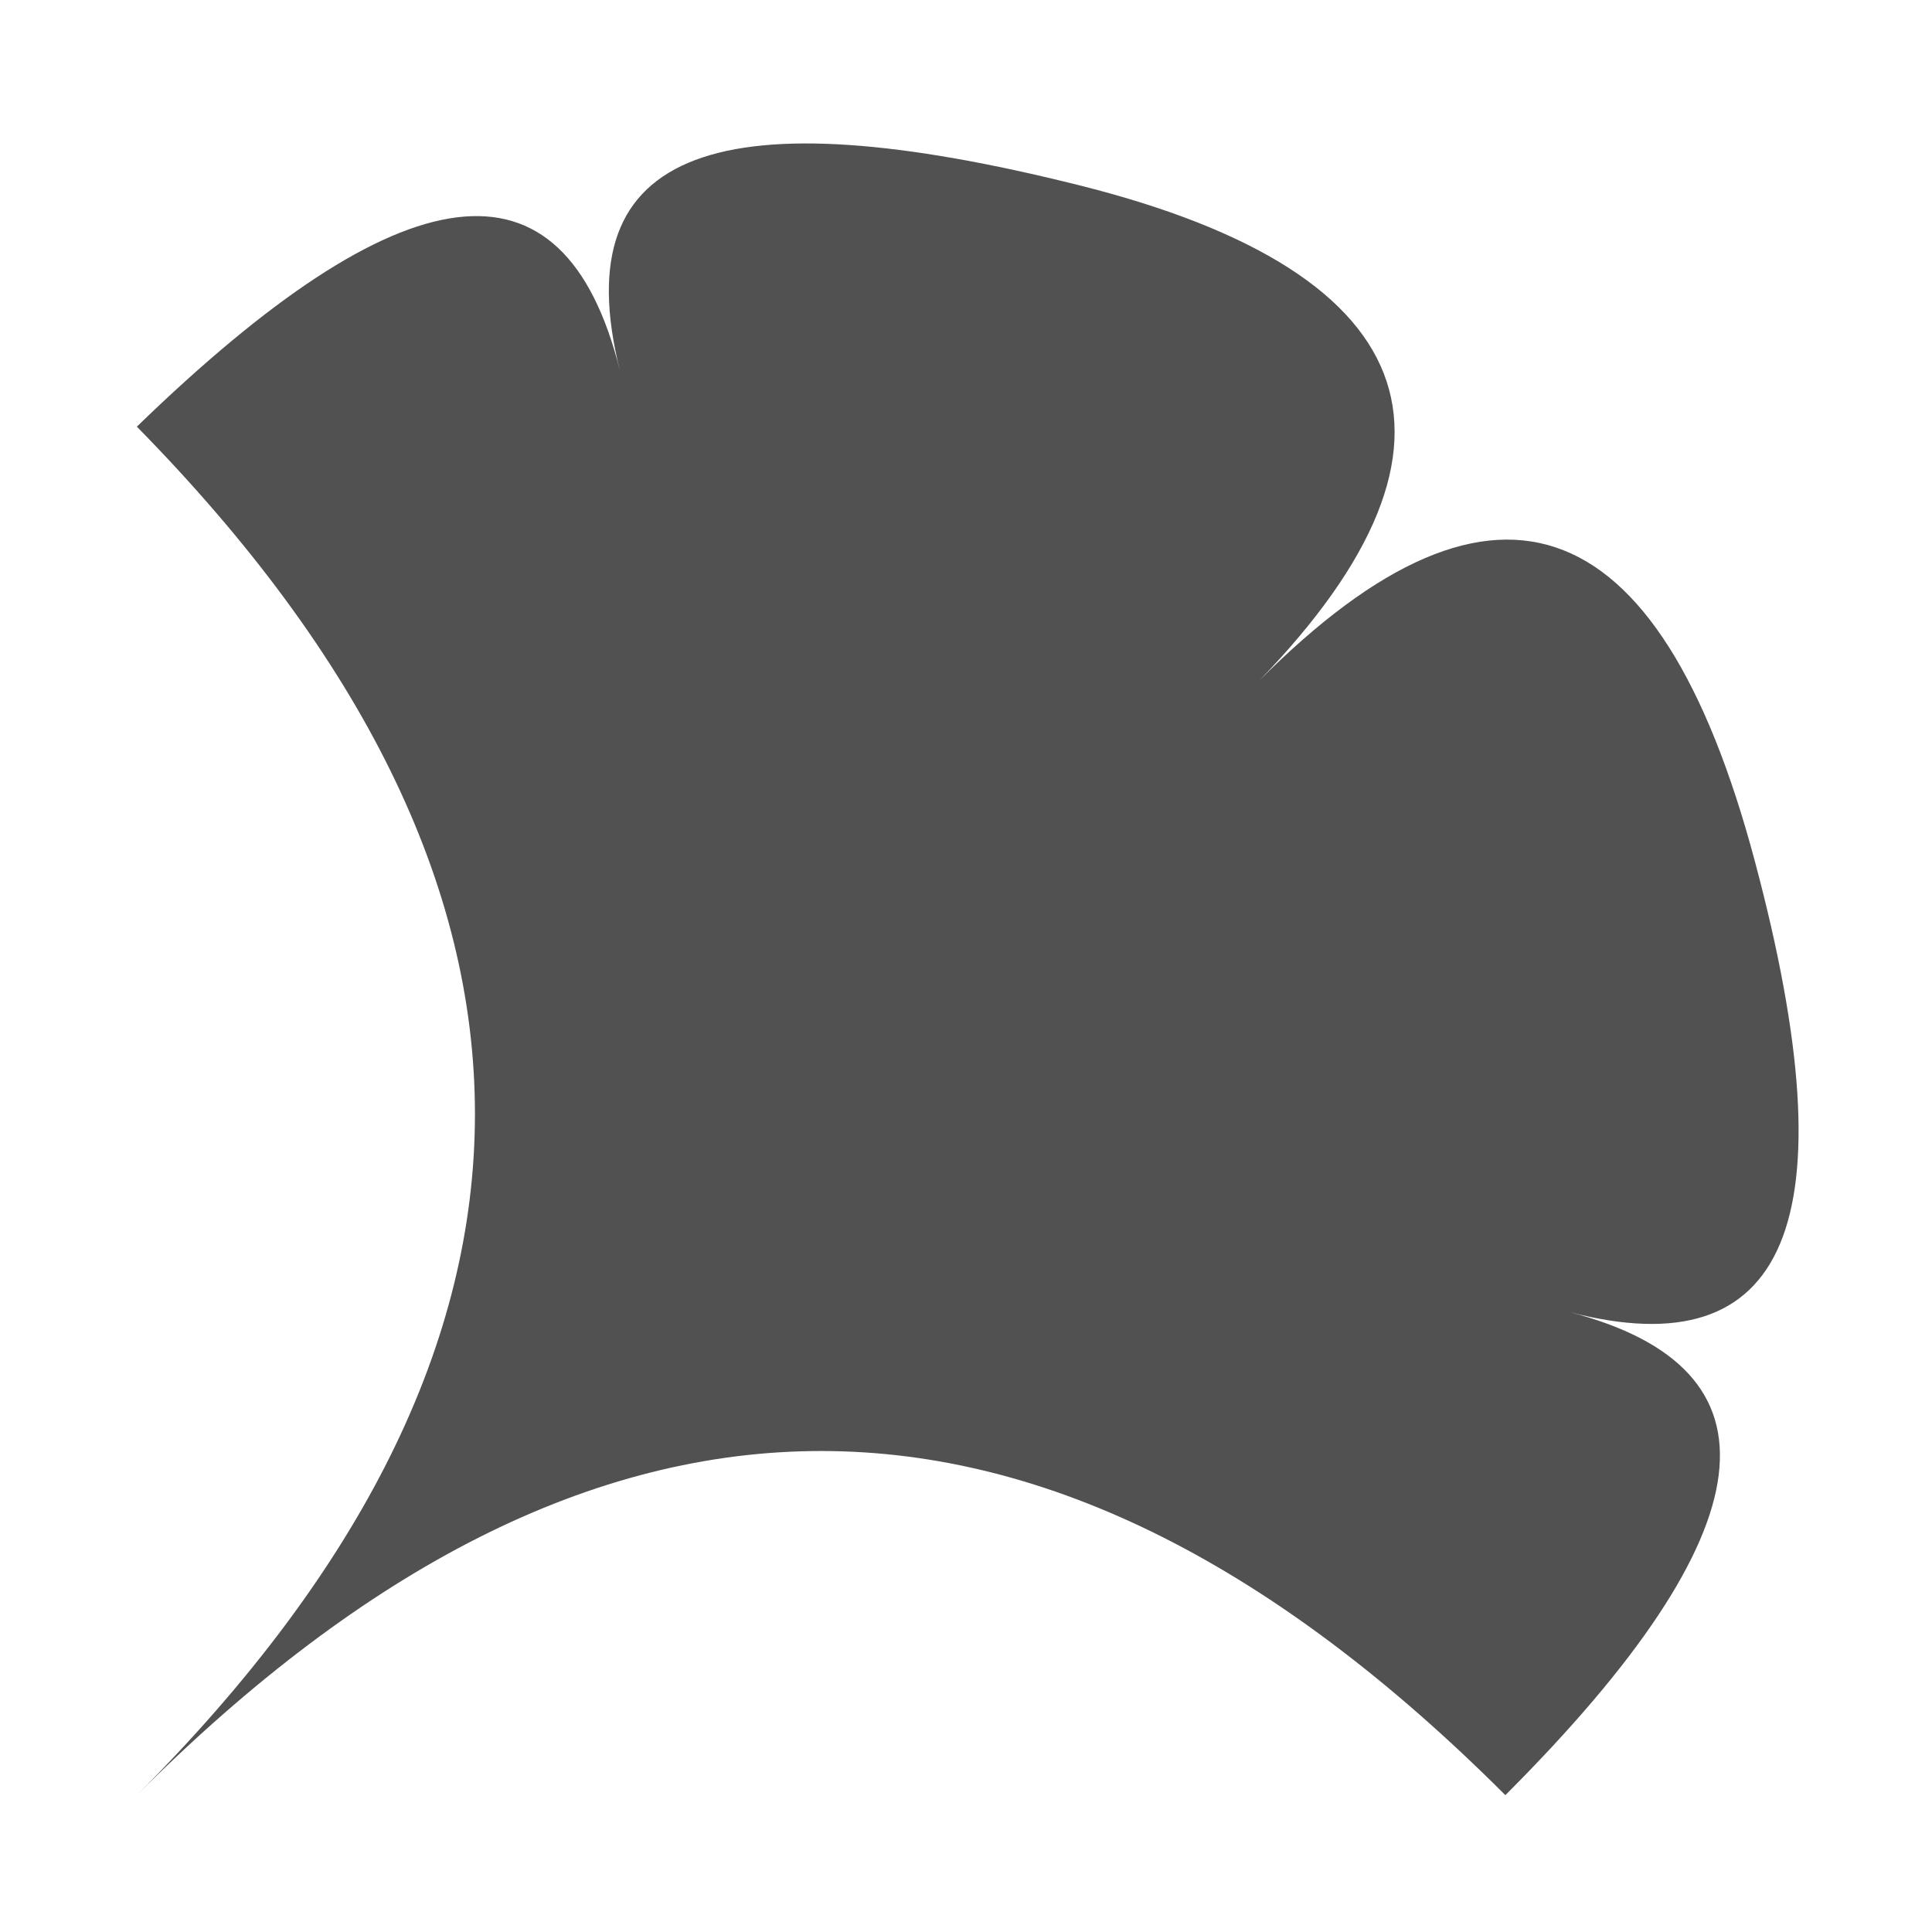
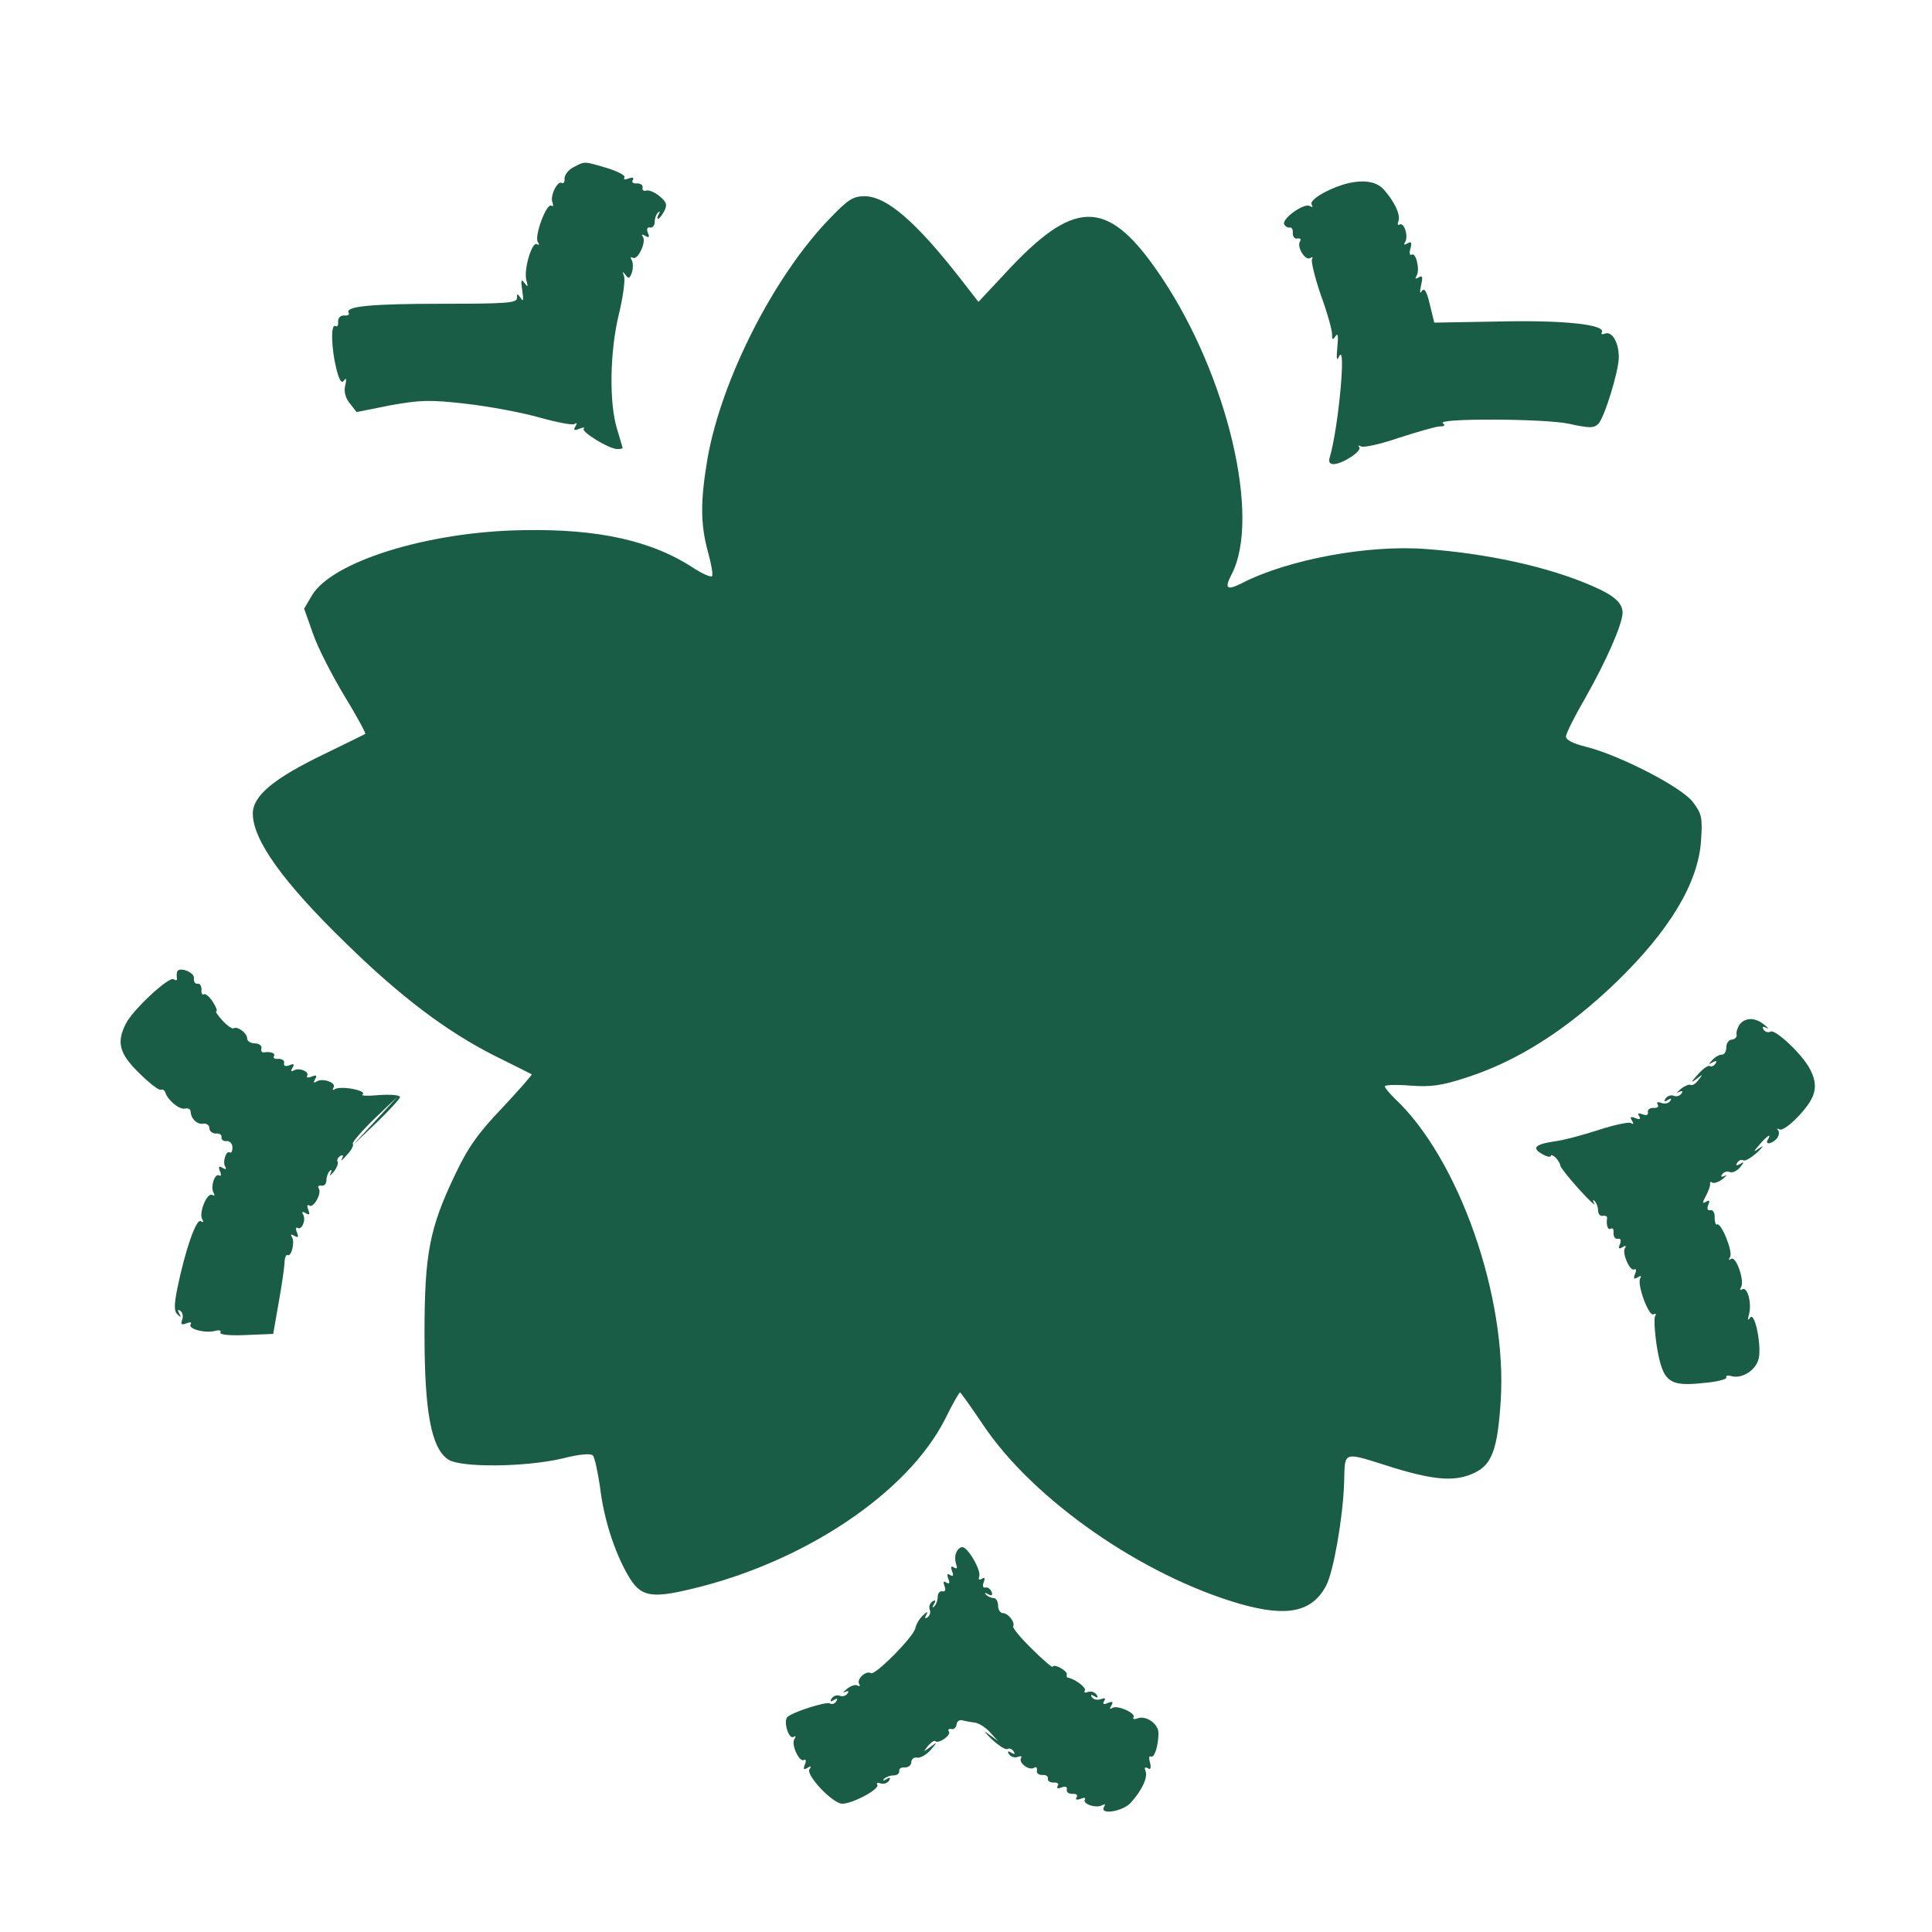
- <svg xmlns="http://www.w3.org/2000/svg" version="1.1" x="0px" y="0px" width="24px" height="24px" viewBox="0 0 24 24">
-   <style type="text/css">
- 	.st0{fill:#515151;}
- </style>
-   <path class="st0" d="M1.7,22.3c5.7-5.7,11.3-5.7,17,0c3.3-3.3,3.5-5.3,0.8-6c2.7,0.7,3.5-1.1,2.3-5.6s-3.3-5.2-6.3-2.1  c3-3,2.3-5.2-2.1-6.3S7,1.8,7.7,4.6C7,1.8,5,2.1,1.7,5.3C7.3,11,7.3,16.7,1.7,22.3" />
+ <svg xmlns="http://www.w3.org/2000/svg" version="1.0" width="512pt" height="512pt" viewBox="0 0 512 512" preserveAspectRatio="xMidYMid meet">
+   <g transform="translate(0,512) scale(0.1,-0.1)" fill="#000000" stroke="none">
+     <path fill="#1a5d47" d="M1520 4677 c-14 -7 -24 -21 -24 -30 1 -9 -2 -14 -7 -12 -11 8 -32 -34 -25 -51 3 -8 2 -13 -3 -9 -13 7 -45 -80 -36 -96 5 -7 4 -10 -2 -6 -13 8 -36 -68 -28 -96 5 -18 4 -19 -5 -7 -9 12 -10 8 -6 -20 4 -25 3 -31 -4 -20 -9 13 -10 13 -10 0 0 -13 -29 -15 -197 -15 -193 0 -259 -7 -249 -24 3 -5 -2 -8 -12 -7 -10 0 -16 -6 -16 -16 1 -10 -2 -15 -7 -12 -13 7 -11 -59 2 -112 8 -32 14 -42 21 -32 5 8 7 4 3 -13 -4 -17 0 -33 12 -48 l18 -23 90 18 c79 14 104 15 200 4 61 -7 147 -23 193 -36 46 -13 88 -21 94 -18 7 5 8 2 3 -6 -6 -10 -4 -12 11 -6 10 4 15 4 11 0 -8 -8 67 -54 89 -54 8 0 14 1 14 3 0 1 -7 24 -15 51 -21 69 -19 204 5 303 11 45 17 90 14 100 -5 14 -4 15 4 4 8 -11 11 -9 17 8 3 11 3 26 -1 32 -4 7 -3 9 3 6 13 -8 36 41 27 55 -5 7 -2 8 6 3 10 -6 12 -4 7 8 -4 10 -2 16 6 14 7 -1 12 6 12 15 0 9 4 20 9 25 5 4 6 3 2 -4 -4 -7 -5 -13 -2 -13 3 0 10 9 16 20 9 17 7 24 -12 40 -13 11 -29 17 -35 15 -7 -2 -12 1 -10 8 1 7 -6 11 -15 11 -10 -1 -15 3 -11 9 4 6 0 8 -11 4 -10 -4 -15 -3 -11 3 3 5 -18 16 -47 25 -62 18 -57 18 -88 2z" />
+     <path fill="#1a5d47" d="M3560 4631 c-48 -15 -91 -42 -84 -53 4 -7 3 -8 -5 -4 -14 9 -73 -32 -68 -48 3 -6 9 -10 15 -9 5 1 9 -5 8 -15 0 -9 5 -16 12 -14 8 1 11 -2 7 -8 -9 -14 14 -52 27 -44 6 4 8 3 5 -3 -3 -5 7 -47 23 -94 17 -46 30 -93 30 -104 0 -16 2 -17 9 -6 7 10 8 0 5 -30 -3 -29 -1 -37 4 -25 21 47 -1 -189 -24 -266 -4 -12 0 -18 10 -18 23 0 77 35 68 45 -4 5 -2 5 5 2 6 -4 52 6 101 23 50 16 98 30 108 30 12 0 15 3 8 8 -23 14 268 13 334 -1 54 -12 66 -12 78 0 16 17 54 139 54 177 0 38 -18 69 -36 62 -8 -3 -12 -2 -9 3 12 21 -103 33 -272 29 l-172 -3 -12 49 c-8 34 -14 44 -21 35 -5 -9 -6 -4 -2 15 5 22 4 27 -6 21 -9 -5 -11 -4 -6 4 10 16 -2 64 -13 56 -5 -3 -7 5 -3 17 4 16 2 19 -8 13 -9 -5 -11 -4 -6 4 9 15 -3 53 -15 46 -5 -3 -6 1 -3 9 6 17 -10 51 -39 84 -21 23 -59 27 -107 13z" />
+     <path d="M2200 4542 c-148 -152 -288 -427 -325 -637 -19 -112 -19 -174 1 -247 9 -32 14 -61 11 -65 -4 -3 -24 6 -45 19 -112 75 -256 107 -457 103 -253 -4 -507 -84 -559 -174 l-20 -34 23 -65 c12 -36 50 -110 83 -165 33 -54 58 -100 56 -102 -2 -1 -50 -25 -108 -53 -135 -65 -190 -111 -190 -158 0 -70 80 -182 247 -344 145 -142 266 -233 392 -297 53 -26 98 -49 100 -50 2 -1 -33 -41 -78 -89 -64 -67 -91 -105 -125 -177 -68 -142 -81 -210 -81 -422 0 -208 18 -303 63 -333 34 -22 206 -20 303 3 43 11 74 14 80 8 5 -5 13 -43 19 -83 10 -86 39 -174 75 -236 32 -55 59 -61 167 -35 300 71 574 255 673 451 19 39 37 70 39 70 2 0 29 -38 60 -84 133 -200 423 -402 684 -477 124 -35 190 -21 227 50 19 37 44 179 47 271 3 87 -8 84 132 40 112 -34 166 -37 216 -12 44 22 59 63 67 189 18 276 -111 643 -281 802 -14 14 -26 28 -26 32 0 4 30 5 68 2 55 -4 82 0 147 21 137 44 267 127 397 252 143 138 219 265 226 377 4 61 2 70 -22 102 -31 40 -195 124 -283 146 -33 8 -53 18 -53 27 0 8 23 54 51 102 56 99 98 194 99 226 0 26 -22 46 -80 71 -117 51 -277 86 -441 98 -153 12 -366 -28 -487 -90 -41 -21 -48 -15 -28 23 78 150 -11 526 -185 786 -138 207 -224 213 -399 29 l-87 -93 -49 63 c-117 150 -195 217 -253 217 -30 0 -44 -9 -91 -58z" fill="#1a5d47" />
+     <path fill="#1a5d47" d="M469 2543 c-1 -4 -1 -12 0 -16 1 -5 -3 -6 -9 -2 -12 8 -107 -80 -126 -117 -26 -50 -18 -80 34 -131 27 -27 53 -47 58 -45 5 2 10 -1 12 -7 7 -21 36 -45 51 -43 9 2 16 -1 16 -7 1 -20 17 -35 33 -33 9 2 17 -4 17 -12 0 -8 8 -14 17 -14 10 1 16 -3 15 -10 -1 -6 5 -11 13 -10 9 1 16 -7 16 -17 0 -10 -3 -16 -7 -13 -10 6 -20 -26 -12 -38 4 -7 1 -8 -7 -3 -10 6 -12 4 -7 -9 4 -9 3 -14 -2 -11 -12 7 -24 -31 -15 -46 4 -7 3 -9 -3 -6 -14 9 -37 -48 -27 -64 4 -7 3 -10 -4 -5 -12 7 -41 -76 -62 -178 -9 -46 -9 -61 1 -70 9 -8 10 -8 4 3 -5 9 -4 12 3 7 6 -4 8 -14 5 -23 -5 -13 -2 -15 11 -10 10 4 15 3 11 -3 -7 -12 39 -24 65 -17 11 3 17 1 14 -4 -3 -6 23 -9 67 -7 l73 3 14 80 c8 44 15 92 16 107 0 14 4 24 8 22 10 -6 20 34 12 47 -5 8 -3 9 6 4 10 -6 12 -4 7 9 -4 9 -3 15 2 12 11 -7 23 22 14 36 -4 7 -1 8 7 3 10 -6 12 -4 7 9 -4 10 -3 15 3 11 11 -7 33 32 25 45 -4 6 -1 9 7 8 7 -2 13 5 13 14 0 9 4 20 9 25 5 5 6 2 2 -7 -4 -8 -1 -6 8 4 8 10 13 22 11 27 -3 4 0 11 6 15 8 5 10 2 5 -7 -4 -8 2 -3 13 10 12 12 19 26 16 30 -2 4 24 34 58 67 l62 59 -60 -65 -60 -65 63 60 c34 33 62 63 62 68 0 5 -25 7 -55 5 -31 -3 -51 -2 -44 2 6 4 -5 10 -25 14 -20 4 -41 4 -48 0 -6 -4 -8 -3 -4 4 8 13 -29 26 -45 16 -8 -5 -9 -3 -4 6 6 10 4 12 -9 7 -9 -4 -15 -3 -12 2 7 11 -22 23 -36 14 -7 -4 -8 -1 -3 7 6 10 4 12 -8 7 -10 -4 -16 -2 -14 6 1 7 -6 11 -15 11 -10 -1 -15 2 -12 7 5 8 -9 13 -28 10 -5 0 -7 5 -5 12 1 6 -7 12 -18 12 -11 0 -20 6 -20 13 0 14 -25 33 -36 27 -3 -3 -17 7 -29 20 -13 14 -20 25 -17 25 4 0 0 11 -9 25 -9 14 -20 23 -24 20 -4 -3 -7 3 -6 13 0 9 -4 16 -10 15 -7 -1 -11 5 -10 15 1 17 -43 32 -45 15z" />
+     <path fill="#1a5d47" d="M4611 2406 c-6 -8 -10 -20 -9 -27 2 -7 -4 -13 -12 -14 -8 0 -15 -9 -15 -20 0 -11 -5 -20 -12 -20 -7 0 -18 -6 -25 -14 -11 -12 -11 -13 1 -6 10 5 12 4 7 -4 -4 -6 -11 -9 -15 -6 -5 2 -19 -8 -32 -23 -18 -20 -19 -23 -4 -12 18 14 19 14 6 -2 -7 -10 -17 -16 -21 -13 -4 2 -16 -3 -26 -11 -10 -9 -13 -12 -5 -8 9 4 12 3 7 -4 -4 -6 -13 -9 -20 -6 -8 3 -17 0 -22 -7 -5 -8 -3 -10 6 -4 8 5 11 4 6 -3 -4 -6 -14 -8 -23 -5 -10 4 -14 2 -10 -4 4 -6 -1 -10 -11 -9 -9 0 -16 -4 -15 -11 2 -8 -4 -10 -14 -6 -11 4 -14 3 -9 -5 5 -8 1 -10 -10 -5 -13 5 -15 3 -9 -7 5 -8 4 -11 -3 -6 -6 3 -44 -5 -84 -18 -40 -13 -94 -28 -120 -31 -52 -8 -60 -18 -28 -35 11 -6 20 -7 20 -3 0 4 6 1 13 -5 6 -7 12 -16 12 -21 0 -4 22 -32 49 -62 27 -30 46 -47 41 -39 -5 9 -4 12 1 7 5 -5 9 -16 9 -25 0 -9 6 -16 13 -14 6 1 11 -1 11 -5 -3 -20 2 -34 10 -29 5 3 8 -2 7 -12 0 -9 4 -16 11 -15 8 2 10 -4 6 -14 -5 -12 -3 -14 7 -8 8 5 11 4 6 -3 -8 -13 14 -63 25 -56 5 3 6 -3 2 -12 -5 -13 -3 -15 7 -9 8 5 11 4 7 -2 -10 -16 23 -104 35 -96 7 3 8 1 4 -5 -3 -6 -1 -43 5 -82 16 -93 32 -105 124 -95 36 3 63 10 60 15 -3 4 4 6 14 3 26 -7 60 13 70 41 12 29 -8 133 -21 114 -6 -9 -7 -6 -3 9 8 28 -4 75 -18 66 -6 -3 -7 -1 -3 6 10 16 -13 83 -26 75 -7 -5 -8 -2 -3 5 8 14 -24 93 -35 86 -3 -2 -6 6 -6 18 1 12 -4 21 -11 20 -8 -2 -10 4 -6 14 5 11 3 14 -6 8 -10 -6 -10 -2 0 16 7 13 12 28 11 32 -1 5 1 6 6 3 5 -3 18 2 28 10 10 9 13 12 5 8 -9 -4 -12 -3 -7 4 4 6 13 9 20 6 7 -3 19 3 27 12 12 15 12 17 0 9 -10 -5 -12 -4 -7 4 4 6 11 9 16 6 5 -3 21 7 37 21 15 15 19 20 8 13 -20 -14 -20 -13 -1 9 20 23 32 30 21 12 -9 -15 11 -12 24 3 6 8 7 18 3 22 -4 5 -2 5 4 2 7 -4 30 13 53 38 44 48 51 77 27 123 -20 38 -92 106 -104 98 -6 -3 -14 -1 -18 5 -5 8 -2 10 7 5 8 -4 5 0 -5 8 -24 20 -50 20 -65 2z" />
+     <path fill="#1a5d47" d="M2534 1005 c-4 -8 -3 -22 0 -31 4 -10 2 -13 -6 -8 -8 5 -9 2 -5 -10 5 -11 3 -15 -5 -10 -8 5 -9 2 -5 -10 5 -11 3 -15 -5 -10 -8 5 -9 2 -5 -9 4 -10 2 -16 -6 -14 -7 1 -12 -6 -12 -15 0 -9 -4 -20 -9 -25 -5 -5 -6 -2 -1 6 6 10 4 12 -4 7 -7 -5 -10 -14 -7 -22 3 -7 0 -16 -6 -20 -7 -5 -8 -2 -3 7 5 9 2 9 -9 -2 -10 -9 -18 -24 -20 -33 -3 -22 -107 -127 -118 -120 -13 8 -39 -16 -31 -29 3 -5 2 -7 -4 -4 -6 4 -19 -1 -29 -9 -10 -9 -13 -12 -5 -8 9 4 12 3 7 -4 -4 -6 -13 -9 -20 -6 -8 3 -17 0 -22 -7 -5 -8 -3 -10 6 -4 9 5 11 4 6 -4 -4 -6 -12 -9 -17 -5 -9 5 -96 -22 -112 -36 -12 -10 3 -61 16 -53 6 4 7 1 2 -6 -9 -15 14 -63 26 -55 5 3 6 -3 2 -12 -5 -13 -3 -15 7 -9 9 6 11 4 5 -4 -9 -16 62 -91 87 -91 28 0 100 39 93 50 -3 5 0 7 8 4 8 -3 18 0 23 7 5 8 3 10 -7 4 -8 -5 -11 -4 -6 1 5 5 16 9 25 9 9 0 16 5 15 11 -1 7 5 11 15 10 9 0 17 6 17 14 0 8 7 14 16 12 9 -1 24 8 35 20 19 22 19 23 -1 8 -19 -14 -19 -14 -6 3 8 9 16 15 19 13 8 -9 43 15 37 25 -4 5 -1 8 6 7 7 -2 13 4 14 12 1 8 7 13 15 11 8 -2 23 -5 33 -6 10 -1 28 -12 40 -25 l22 -24 -26 19 c-14 11 -11 6 8 -13 19 -18 38 -30 43 -27 5 3 12 0 16 -6 5 -8 3 -9 -6 -4 -9 6 -11 4 -6 -4 5 -7 15 -10 23 -7 8 3 12 2 9 -3 -8 -12 21 -34 34 -26 6 4 9 1 8 -7 -2 -7 5 -12 14 -12 10 1 16 -3 15 -10 -1 -6 6 -10 15 -10 10 1 15 -3 11 -9 -4 -6 0 -8 10 -4 10 4 16 2 14 -6 -1 -7 6 -11 15 -11 10 1 15 -3 11 -9 -4 -6 0 -8 11 -4 9 4 14 3 11 -2 -7 -12 31 -24 46 -15 8 4 9 3 5 -4 -14 -23 50 -13 71 11 29 32 45 66 39 83 -4 10 -2 12 6 8 7 -5 9 0 6 14 -4 12 -3 20 2 17 9 -5 20 28 20 62 0 25 -33 48 -56 39 -8 -3 -13 -2 -10 3 7 11 -43 33 -56 25 -7 -5 -8 -2 -3 6 6 10 4 12 -9 7 -11 -5 -15 -3 -10 5 5 8 2 9 -9 5 -9 -3 -19 -1 -23 5 -5 7 -2 8 6 3 9 -6 11 -4 6 4 -5 7 -15 10 -23 7 -8 -3 -11 -2 -8 4 5 7 -26 31 -45 34 -3 1 -4 4 -3 8 2 4 -6 12 -17 18 -11 6 -20 7 -20 3 0 -4 -25 17 -55 47 -30 29 -52 56 -50 60 6 10 -13 35 -27 35 -7 0 -13 9 -13 20 0 11 -5 20 -12 20 -6 0 -15 4 -20 9 -5 5 -2 6 6 1 9 -5 12 -3 9 6 -3 8 -10 13 -16 12 -7 -2 -9 4 -5 14 4 11 3 14 -5 9 -7 -4 -10 -2 -7 6 6 16 -30 78 -45 78 -6 0 -13 -7 -16 -15z" />
+   </g>
</svg>
